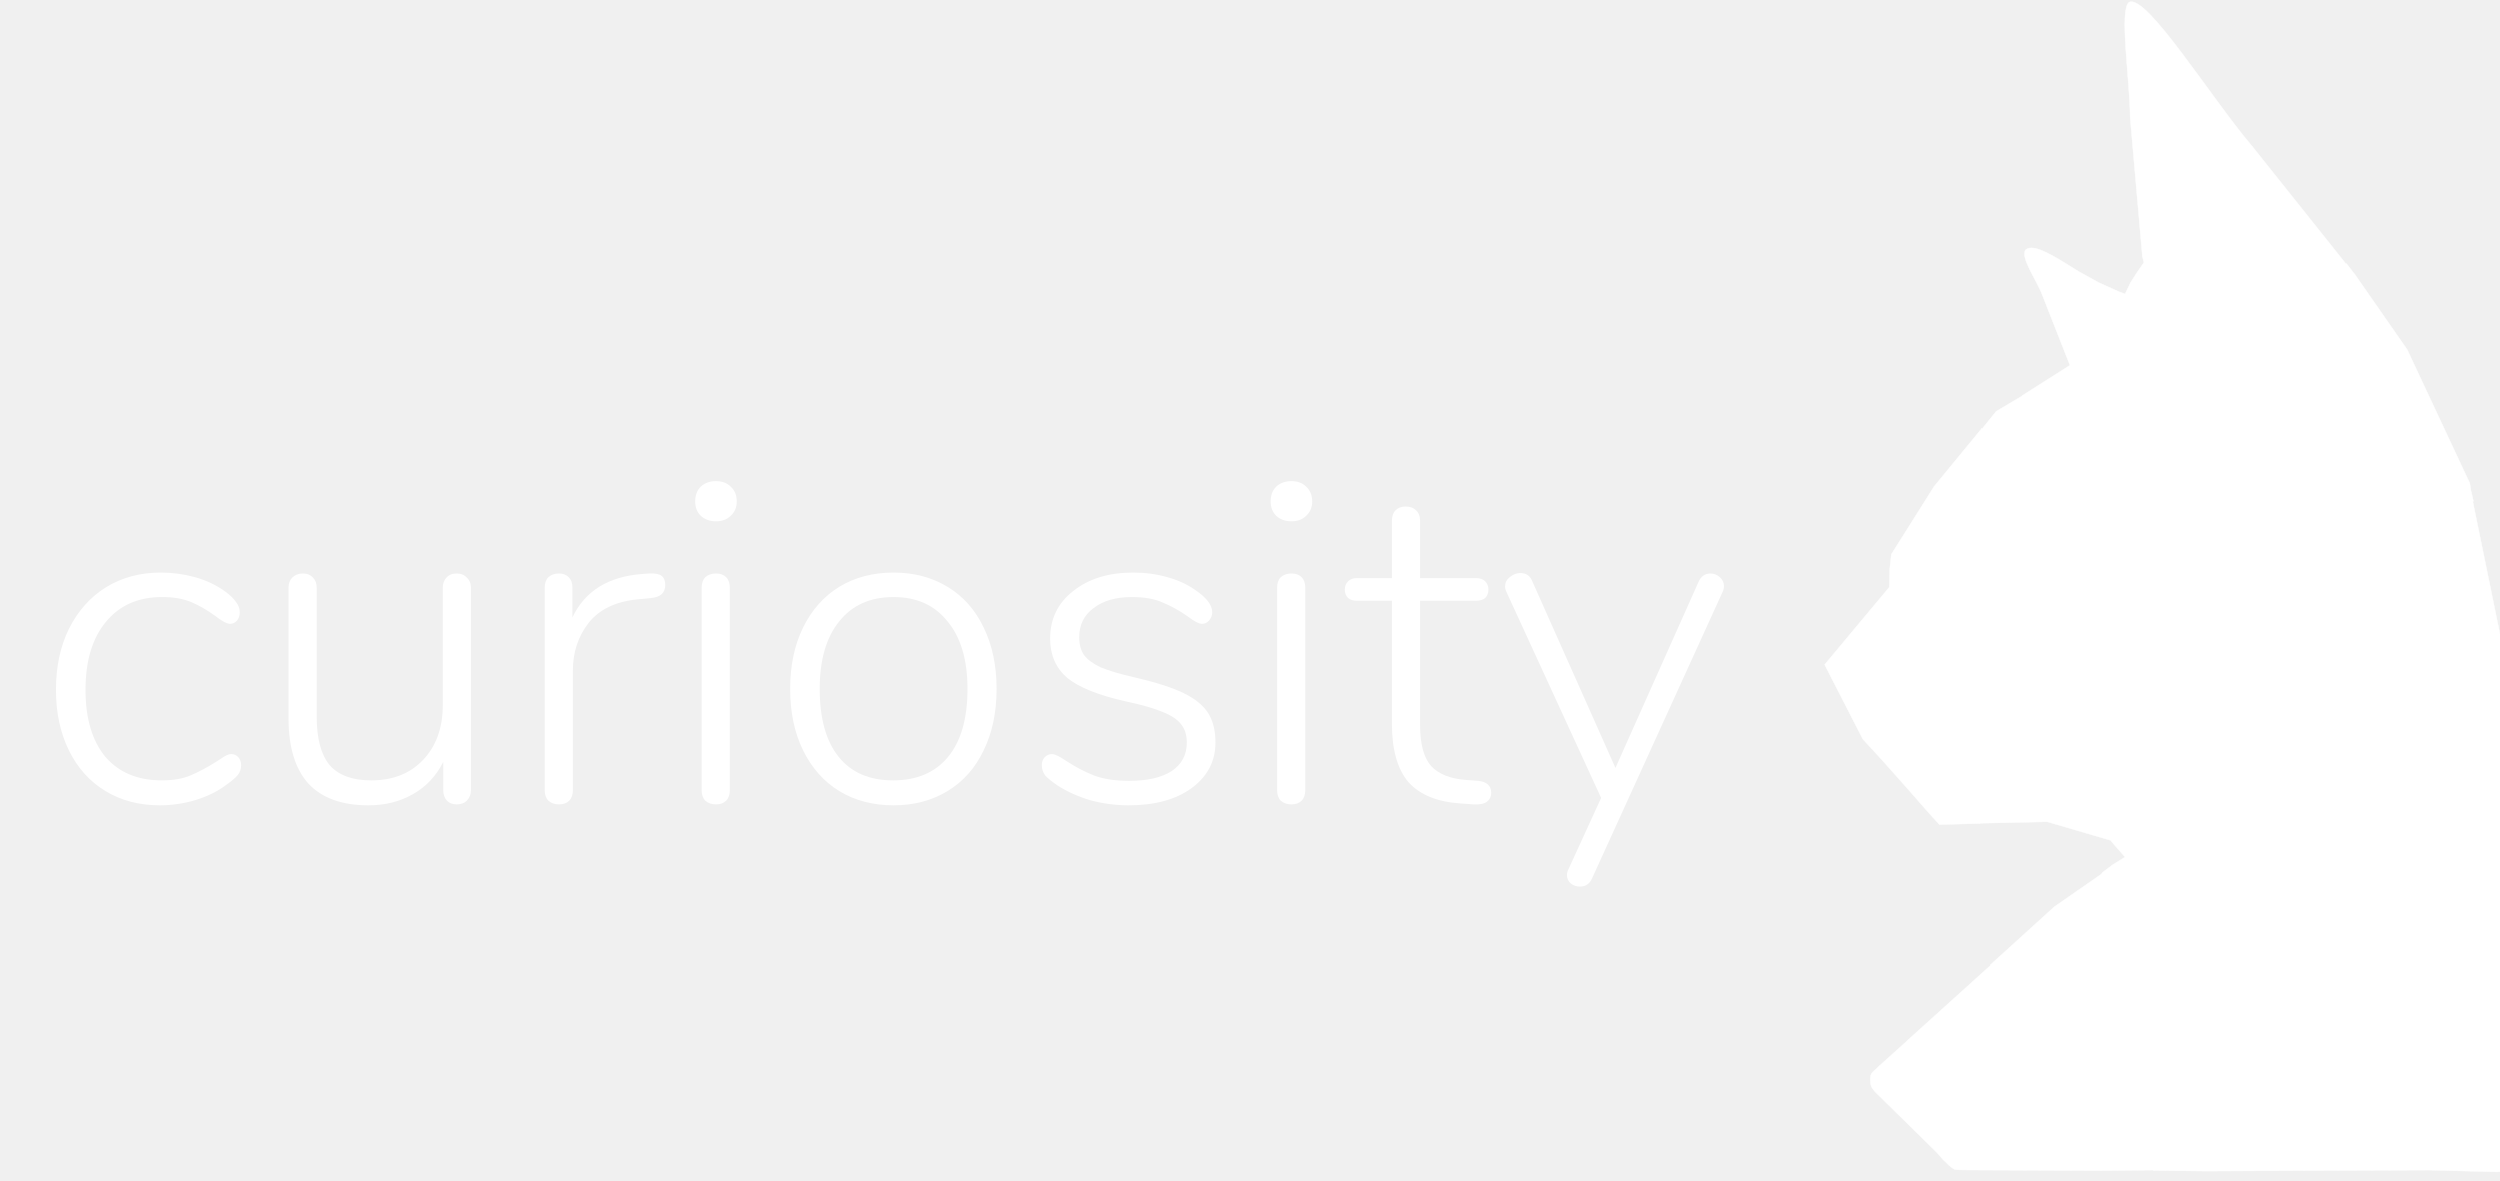
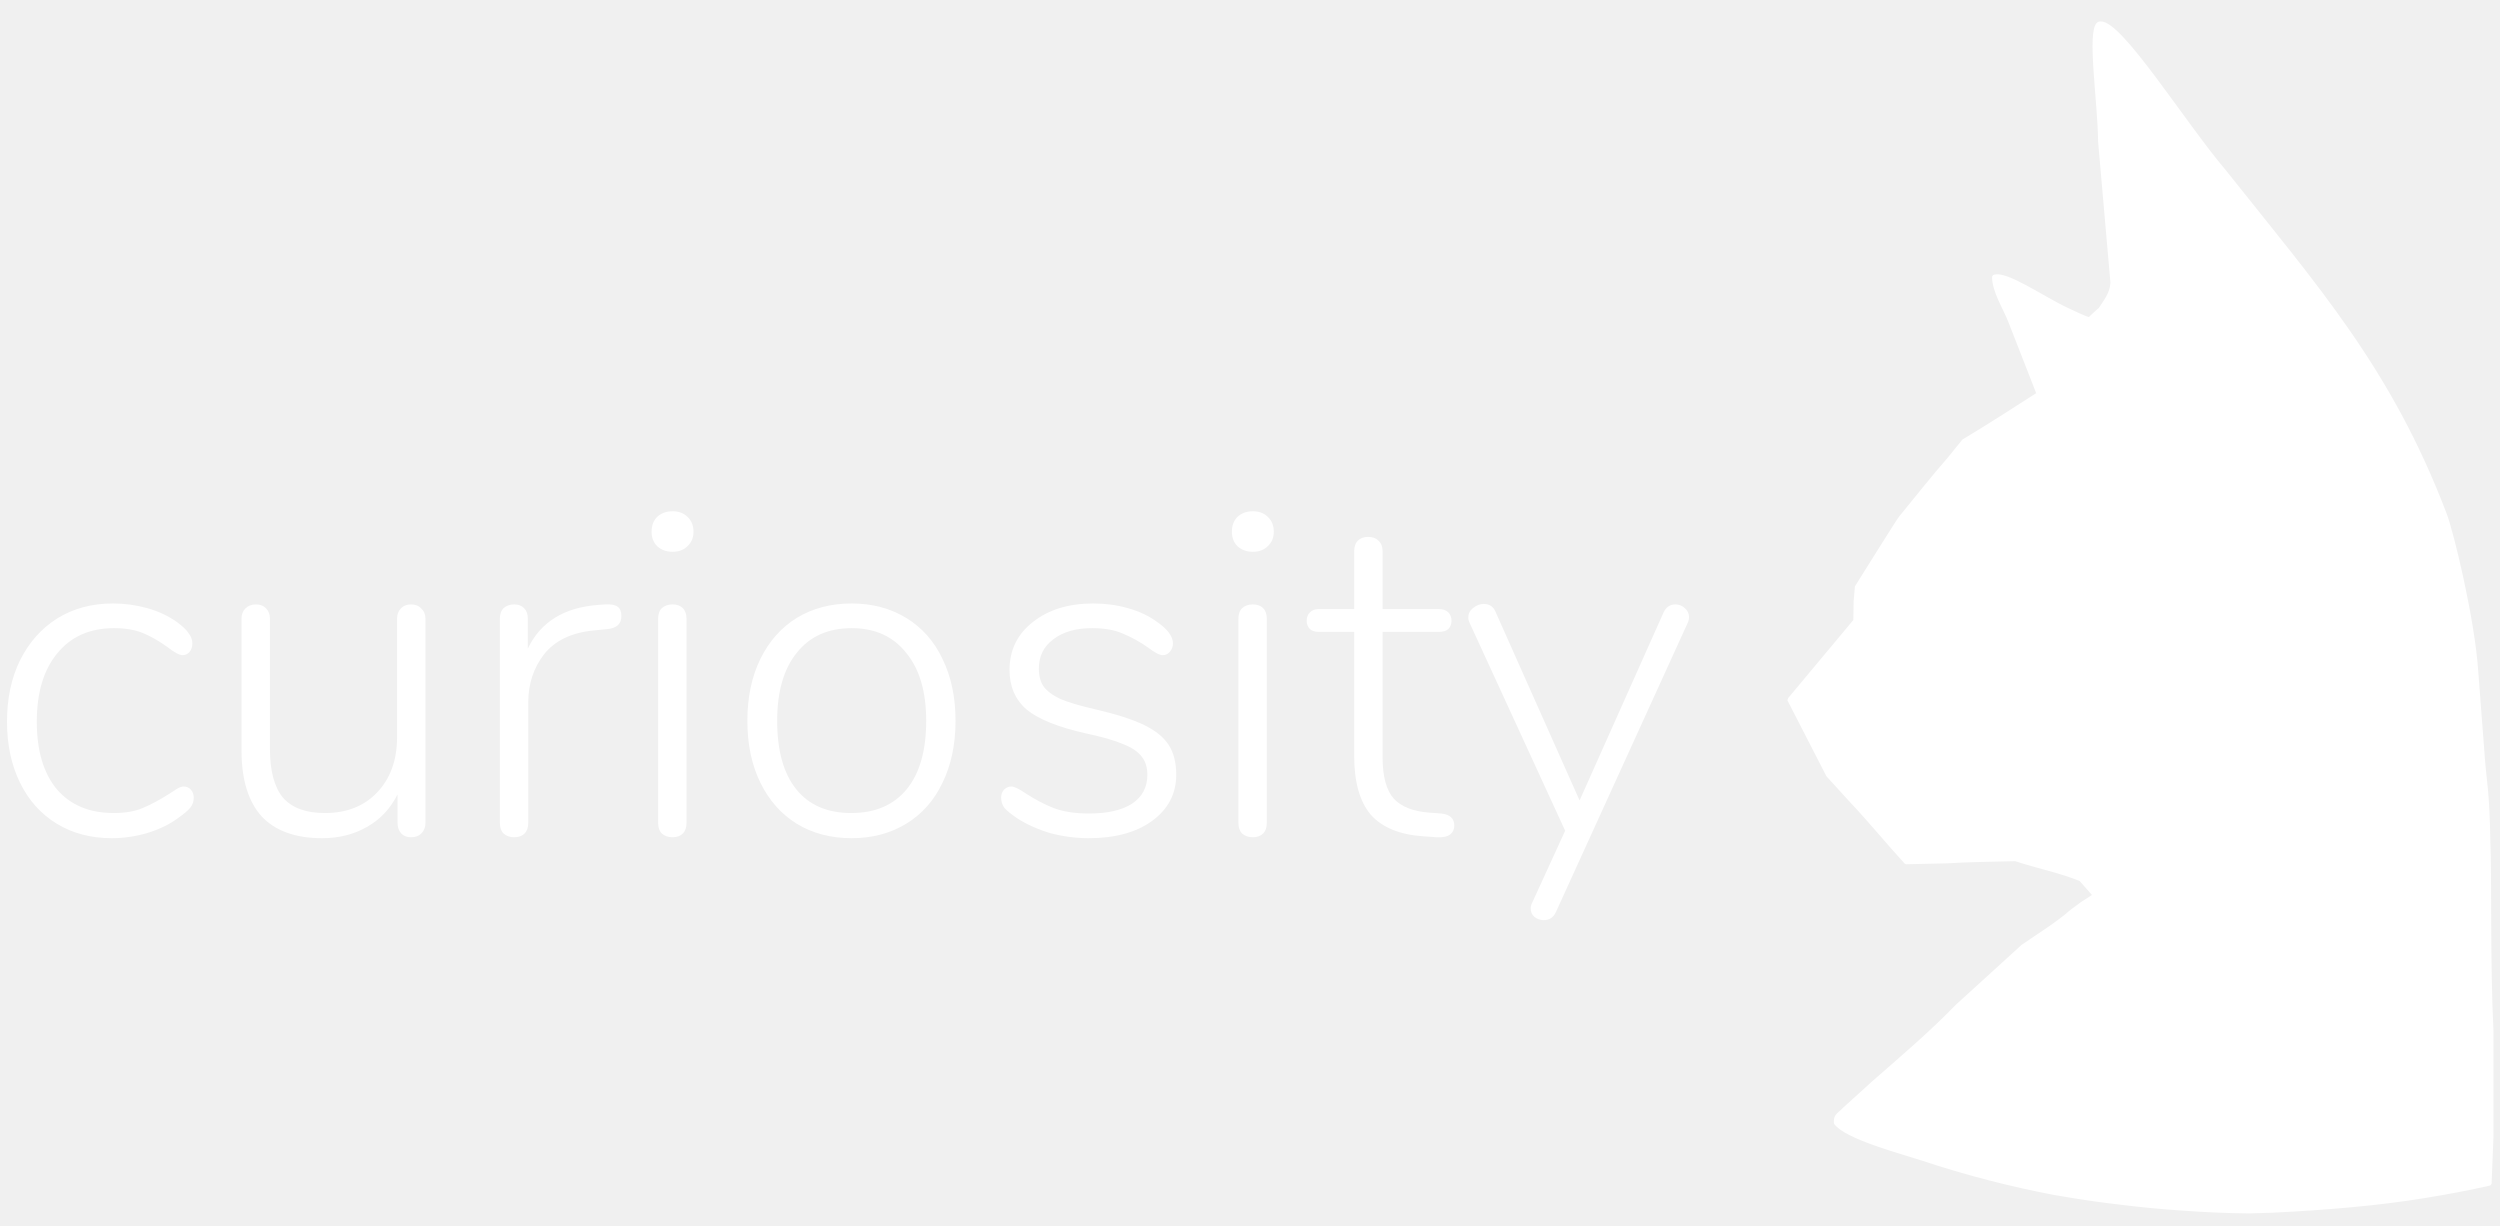
- <svg xmlns="http://www.w3.org/2000/svg" width="720" height="340" overflow="hidden" style="display: block;margin-left: auto;margin-right: auto;">
-   <g>
-     <g aria-label="curiosity" style="font-weight:300;font-size:133px;font-family:Nunito, Nunito_MSFontService, sans-serif" fill="#FFFFFF">
-       <path d="m 46.309,164.898 c -5.941,0 -11.217,1.419 -15.828,4.256 -4.522,2.837 -8.067,6.828 -10.639,11.971 -2.483,5.054 -3.725,10.907 -3.725,17.557 0,6.561 1.242,12.368 3.725,17.422 2.483,5.054 5.984,8.956 10.506,11.705 4.522,2.749 9.755,4.123 15.695,4.123 3.369,0 6.738,-0.488 10.107,-1.463 3.458,-1.064 6.383,-2.483 8.777,-4.256 1.773,-1.241 2.971,-2.263 3.592,-3.061 0.621,-0.798 0.93,-1.729 0.93,-2.793 0,-0.887 -0.265,-1.639 -0.797,-2.26 -0.532,-0.621 -1.242,-0.932 -2.129,-0.932 -0.443,0 -1.063,0.221 -1.861,0.664 -0.709,0.443 -1.464,0.933 -2.262,1.465 -2.66,1.685 -5.142,3.013 -7.447,3.988 -2.217,0.975 -5.01,1.463 -8.379,1.463 -6.916,0 -12.325,-2.259 -16.227,-6.781 -3.813,-4.611 -5.719,-11.039 -5.719,-19.285 0,-8.335 1.95,-14.851 5.852,-19.551 3.901,-4.788 9.311,-7.184 16.227,-7.184 3.281,0 6.074,0.488 8.379,1.463 2.305,0.975 4.611,2.306 6.916,3.99 1.951,1.507 3.369,2.262 4.256,2.262 0.798,0 1.464,-0.311 1.996,-0.932 0.532,-0.621 0.797,-1.417 0.797,-2.393 0,-1.064 -0.355,-2.041 -1.064,-2.928 -0.621,-0.975 -1.728,-2.039 -3.324,-3.191 -2.483,-1.773 -5.32,-3.104 -8.512,-3.99 -3.192,-0.887 -6.472,-1.33 -9.842,-1.33 z" />
-       <path d="m 87.221,165.164 c -1.241,0 -2.263,0.399 -3.061,1.197 -0.709,0.709 -1.062,1.684 -1.062,2.926 v 37.641 c 0,8.246 1.906,14.496 5.719,18.752 3.901,4.167 9.664,6.252 17.289,6.252 4.788,0 9.046,-1.065 12.77,-3.193 3.813,-2.128 6.738,-5.23 8.777,-9.309 v 8.113 c 0,1.241 0.355,2.261 1.064,3.059 0.709,0.709 1.64,1.062 2.793,1.062 1.241,0 2.216,-0.353 2.926,-1.062 0.798,-0.798 1.197,-1.817 1.197,-3.059 v -58.256 c 0,-1.241 -0.399,-2.216 -1.197,-2.926 -0.709,-0.798 -1.684,-1.197 -2.926,-1.197 -1.241,0 -2.216,0.399 -2.926,1.197 -0.709,0.709 -1.064,1.684 -1.064,2.926 v 33.783 c 0,6.561 -1.906,11.836 -5.719,15.826 -3.724,3.901 -8.69,5.852 -14.896,5.852 -5.409,0 -9.399,-1.463 -11.971,-4.389 -2.483,-3.015 -3.723,-7.67 -3.723,-13.965 v -37.107 c 0,-1.241 -0.355,-2.216 -1.064,-2.926 -0.709,-0.798 -1.684,-1.197 -2.926,-1.197 z" />
-       <path d="m 161,165.164 c -1.241,0 -2.261,0.355 -3.059,1.064 -0.709,0.709 -1.064,1.729 -1.064,3.059 v 58.256 c 0,1.33 0.355,2.349 1.064,3.059 0.798,0.709 1.817,1.062 3.059,1.062 1.241,0 2.216,-0.353 2.926,-1.062 0.709,-0.709 1.064,-1.729 1.064,-3.059 V 193.096 c 0,-5.231 1.507,-9.798 4.521,-13.699 3.103,-3.901 7.802,-6.163 14.098,-6.783 l 3.99,-0.398 c 2.66,-0.266 3.99,-1.508 3.99,-3.725 0,-1.241 -0.355,-2.128 -1.064,-2.66 -0.709,-0.532 -1.905,-0.755 -3.59,-0.666 l -1.863,0.135 c -9.842,0.709 -16.58,4.877 -20.215,12.502 v -8.646 c 0,-1.241 -0.355,-2.216 -1.064,-2.926 -0.709,-0.709 -1.64,-1.064 -2.793,-1.064 z" />
-       <path d="m 206.199,138.564 c -1.773,0 -3.236,0.532 -4.389,1.596 -1.064,1.064 -1.596,2.484 -1.596,4.258 0,1.685 0.532,3.057 1.596,4.121 1.153,1.064 2.615,1.598 4.389,1.598 1.773,0 3.192,-0.534 4.256,-1.598 1.153,-1.064 1.729,-2.436 1.729,-4.121 0,-1.773 -0.576,-3.194 -1.729,-4.258 -1.064,-1.064 -2.483,-1.596 -4.256,-1.596 z m 0,26.6 c -1.241,0 -2.261,0.355 -3.059,1.064 -0.709,0.709 -1.064,1.729 -1.064,3.059 v 58.256 c 0,1.33 0.355,2.349 1.064,3.059 0.798,0.709 1.817,1.062 3.059,1.062 1.241,0 2.216,-0.353 2.926,-1.062 0.709,-0.709 1.064,-1.729 1.064,-3.059 v -58.256 c 0,-1.33 -0.355,-2.349 -1.064,-3.059 -0.709,-0.709 -1.684,-1.064 -2.926,-1.064 z" />
-       <path d="m 257.357,164.898 c -5.941,0 -11.171,1.374 -15.693,4.123 -4.433,2.749 -7.89,6.651 -10.373,11.705 -2.483,5.054 -3.725,10.949 -3.725,17.688 0,6.739 1.242,12.635 3.725,17.689 2.483,5.054 5.94,8.956 10.373,11.705 4.522,2.749 9.753,4.123 15.693,4.123 5.852,0 11.04,-1.374 15.562,-4.123 4.522,-2.749 7.979,-6.651 10.373,-11.705 2.483,-5.054 3.725,-10.951 3.725,-17.689 0,-6.739 -1.242,-12.633 -3.725,-17.688 -2.394,-5.054 -5.851,-8.956 -10.373,-11.705 -4.522,-2.749 -9.71,-4.123 -15.562,-4.123 z m 0,7.049 c 6.65,0 11.838,2.349 15.562,7.049 3.813,4.611 5.719,11.083 5.719,19.418 0,8.512 -1.862,15.031 -5.586,19.553 -3.724,4.522 -9.001,6.781 -15.828,6.781 -6.827,0 -12.058,-2.259 -15.693,-6.781 -3.635,-4.522 -5.453,-11.041 -5.453,-19.553 0,-8.335 1.862,-14.807 5.586,-19.418 3.724,-4.699 8.955,-7.049 15.693,-7.049 z" />
-       <path d="m 326.375,164.898 c -7.093,0 -12.858,1.774 -17.291,5.32 -4.433,3.458 -6.648,8.025 -6.648,13.699 0,4.699 1.639,8.467 4.92,11.305 3.369,2.749 8.999,5.01 16.891,6.783 4.611,0.975 8.158,1.995 10.641,3.059 2.483,0.975 4.256,2.173 5.32,3.592 1.064,1.33 1.596,3.059 1.596,5.188 0,3.547 -1.463,6.295 -4.389,8.246 -2.926,1.862 -7.005,2.793 -12.236,2.793 -4.079,0 -7.492,-0.534 -10.24,-1.598 -2.66,-1.064 -5.276,-2.438 -7.848,-4.123 -1.951,-1.33 -3.325,-1.994 -4.123,-1.994 -0.798,0 -1.508,0.311 -2.129,0.932 -0.532,0.621 -0.797,1.373 -0.797,2.26 0,1.064 0.311,2.039 0.932,2.926 0.709,0.798 1.905,1.775 3.59,2.928 2.749,1.773 5.897,3.192 9.443,4.256 3.635,0.975 7.315,1.463 11.039,1.463 7.537,0 13.566,-1.641 18.088,-4.922 4.611,-3.369 6.916,-7.757 6.916,-13.166 0,-3.458 -0.71,-6.297 -2.129,-8.514 -1.419,-2.217 -3.768,-4.123 -7.049,-5.719 -3.281,-1.596 -7.98,-3.103 -14.098,-4.521 -4.256,-0.975 -7.536,-1.95 -9.842,-2.926 -2.217,-1.064 -3.812,-2.262 -4.787,-3.592 -0.887,-1.33 -1.33,-3.013 -1.33,-5.053 0,-3.547 1.374,-6.34 4.123,-8.379 2.749,-2.128 6.428,-3.193 11.039,-3.193 3.635,0 6.605,0.534 8.91,1.598 2.394,0.975 4.788,2.304 7.182,3.988 1.862,1.419 3.236,2.129 4.123,2.129 0.798,0 1.464,-0.311 1.996,-0.932 0.621,-0.709 0.93,-1.506 0.93,-2.393 0,-2.039 -1.551,-4.124 -4.654,-6.252 -2.305,-1.685 -5.054,-2.971 -8.246,-3.857 -3.103,-0.887 -6.384,-1.33 -9.842,-1.33 z" />
-       <path d="m 371.93,138.564 c -1.773,0 -3.236,0.532 -4.389,1.596 -1.064,1.064 -1.596,2.484 -1.596,4.258 0,1.685 0.532,3.057 1.596,4.121 1.153,1.064 2.615,1.598 4.389,1.598 1.773,0 3.192,-0.534 4.256,-1.598 1.153,-1.064 1.729,-2.436 1.729,-4.121 0,-1.773 -0.576,-3.194 -1.729,-4.258 -1.064,-1.064 -2.483,-1.596 -4.256,-1.596 z m 0,26.6 c -1.241,0 -2.261,0.355 -3.059,1.064 -0.709,0.709 -1.064,1.729 -1.064,3.059 v 58.256 c 0,1.33 0.355,2.349 1.064,3.059 0.798,0.709 1.817,1.062 3.059,1.062 1.241,0 2.216,-0.353 2.926,-1.062 0.709,-0.709 1.064,-1.729 1.064,-3.059 v -58.256 c 0,-1.33 -0.355,-2.349 -1.064,-3.059 -0.709,-0.709 -1.684,-1.064 -2.926,-1.064 z" />
-       <path d="m 404.861,145.881 c -1.241,0 -2.216,0.353 -2.926,1.062 -0.709,0.709 -1.064,1.731 -1.064,3.061 v 16.49 h -10.107 c -1.064,0 -1.907,0.311 -2.527,0.932 -0.621,0.621 -0.932,1.419 -0.932,2.395 0,0.975 0.311,1.774 0.932,2.395 0.621,0.532 1.463,0.797 2.527,0.797 h 10.107 v 35.379 c 0,7.537 1.597,13.167 4.789,16.891 3.281,3.635 8.289,5.674 15.027,6.117 l 3.725,0.266 c 1.773,0.089 3.059,-0.176 3.857,-0.797 0.798,-0.621 1.197,-1.463 1.197,-2.527 0,-2.039 -1.242,-3.191 -3.725,-3.457 l -3.59,-0.268 c -4.522,-0.355 -7.849,-1.683 -9.977,-3.988 -2.128,-2.394 -3.191,-6.341 -3.191,-11.838 v -35.777 h 16.094 c 1.153,0 2.039,-0.265 2.66,-0.797 0.621,-0.621 0.93,-1.419 0.93,-2.395 0,-0.975 -0.309,-1.774 -0.93,-2.395 -0.621,-0.621 -1.507,-0.932 -2.66,-0.932 h -16.094 v -16.49 c 0,-1.33 -0.399,-2.351 -1.197,-3.061 -0.709,-0.709 -1.684,-1.062 -2.926,-1.062 z" />
-       <path d="m 437.85,165.031 c -1.064,0 -2.083,0.399 -3.059,1.197 -0.887,0.709 -1.33,1.596 -1.33,2.66 0,0.532 0.132,1.064 0.398,1.596 l 27.266,59.318 -9.443,20.615 c -0.266,0.532 -0.398,1.064 -0.398,1.596 0,0.975 0.353,1.774 1.062,2.395 0.798,0.621 1.685,0.932 2.66,0.932 1.596,0 2.75,-0.754 3.459,-2.262 l 37.639,-82.594 c 0.266,-0.532 0.398,-1.108 0.398,-1.729 0,-0.975 -0.399,-1.818 -1.197,-2.527 -0.798,-0.709 -1.683,-1.064 -2.658,-1.064 -1.596,0 -2.75,0.799 -3.459,2.395 l -23.939,53.6 -23.941,-53.732 c -0.621,-1.596 -1.772,-2.395 -3.457,-2.395 z" />
-     </g>
-     <path d="M724.5 315.108 723.813 332.632C723.798 334.276 723.782 336.567 723.367 337.069 722.634 337.66 720.502 337.356 719.069 337.5L699.577 336.982ZM646.439 256.338 621.145 301.132 646.439 256.338ZM648.677 42.202 675.592 75.939 675.799 75.928 678.067 78.888 678.079 78.858 693.273 100.691 711.306 139.189 711.701 141.682 711.745 141.695 712.332 144.32 712.168 144.472 720.213 183.74 721.909 206.377 721.958 206.392 722.448 213.733 722.448 213.733 723.62 231.669 723.62 261.418 724.5 284.75 706 251.85 706 251.85 724.5 284.75 724.5 305.63 724.5 305.895 724.5 315.108 699.577 336.982 662.778 337.128 662.778 337.128 635.509 337.274 642.007 325.187 635.509 337.274 620.116 337.082 620.105 336.982 605.866 337.125 605.868 337.128 605.69 337.127 605.601 337.128 605.601 337.127 570.941 336.973C568.249 336.909 563.859 337.043 562.865 336.78 561.858 336.219 560.651 335.011 559.594 333.953L557.668 331.771 540.003 314.411C539.316 313.42 538.703 313.288 538.653 311.011 538.603 308.735 539.384 308.929 541.202 307.009L549.45 299.588 549.397 299.597 573.204 278.097 573.188 277.909 591.66 261.139 605.191 251.746 605.575 251.21 608.507 249.023 617.264 307.672 617.264 307.672 608.507 249.023 612.025 246.835 646.401 254.497 646.401 254.496 612.025 246.835 608.067 242.315 608.034 242.067 589.566 236.656 570.2 237.091 570.206 237.138 570.242 237.162 570.209 237.163 570.215 237.211 570.143 237.165 570.089 237.166 570.055 237.211 570.05 237.167 558.57 237.476C555.599 234.285 552.828 231.095 550.057 227.905L541.89 218.722 536.496 212.858 525.5 191.422 562.44 177.824 562.44 177.824 525.5 191.421 544.119 169.11 544.266 163.569 544.282 163.581 544.706 159.645 557.021 140.104 570.939 144.201 570.94 144.201 557.021 140.104 570.802 123.334 570.808 123.565 574.907 118.469 582.408 114.021 582.37 113.948 596.152 105.199 588.235 85.075 588.235 85.075C586.622 80.7 581.729 74.067 583.397 71.951 583.803 71.593 584.328 71.423 584.949 71.406 588.054 71.322 593.561 75.062 598.698 78.213L604.508 81.429 604.508 81.429 610.559 84.152 610.566 84.1C611.152 84.392 611.439 84.386 612.025 84.677L613.638 81.323 614.895 79.379 614.858 79.381 617.45 75.596 617.01 73.846ZM613.198 0.642C618.212-1.817 636.851 28.349 648.677 42.202L617.01 73.846 613.491 33.89C613.394 22.807 610.268 2.69 613.198 0.642Z" stroke="#FFFFFF" stroke-width="0.12" stroke-linecap="round" stroke-linejoin="round" stroke-miterlimit="10" fill-rule="evenodd" fill="#FFFFFF" />
+ <svg xmlns="http://www.w3.org/2000/svg" width="714" height="350" overflow="hidden" style="display:block;overflow:hidden" version="1.1" id="svg7772">
+   <defs id="defs7776">
+     <filter style="color-interpolation-filters:sRGB" id="filter5654">
+       <feColorMatrix values="1 0 0 0.04 -0 0 1 0 0.04 -0 0 0 1 0.04 -0 0 0 0 1 0" id="feColorMatrix5652" />
+     </filter>
+   </defs>
+   <g transform="translate(-14.11719,7.453904)" id="g7766" style="font-weight:300;font-size:133px;font-family:Nunito, Nunito_MSFontService, sans-serif;fill:#ffffff;fill-opacity:1" aria-label="curiosity">
+     <path id="path7748" d="m 46.309,164.898 c -5.941,0 -11.217,1.419 -15.828,4.256 -4.522,2.837 -8.067,6.828 -10.639,11.971 -2.483,5.054 -3.725,10.907 -3.725,17.557 0,6.561 1.242,12.368 3.725,17.422 2.483,5.054 5.984,8.956 10.506,11.705 4.522,2.749 9.755,4.123 15.695,4.123 3.369,0 6.738,-0.488 10.107,-1.463 3.458,-1.064 6.383,-2.483 8.777,-4.256 1.773,-1.241 2.971,-2.263 3.592,-3.061 0.621,-0.798 0.93,-1.729 0.93,-2.793 0,-0.887 -0.265,-1.639 -0.797,-2.26 -0.532,-0.621 -1.242,-0.932 -2.129,-0.932 -0.443,0 -1.063,0.221 -1.861,0.664 -0.709,0.443 -1.464,0.933 -2.262,1.465 -2.66,1.685 -5.142,3.013 -7.447,3.988 -2.217,0.975 -5.01,1.463 -8.379,1.463 -6.916,0 -12.325,-2.259 -16.227,-6.781 -3.813,-4.611 -5.719,-11.039 -5.719,-19.285 0,-8.335 1.95,-14.851 5.852,-19.551 3.901,-4.788 9.311,-7.184 16.227,-7.184 3.281,0 6.074,0.488 8.379,1.463 2.305,0.975 4.611,2.306 6.916,3.99 1.951,1.507 3.369,2.262 4.256,2.262 0.798,0 1.464,-0.311 1.996,-0.932 0.532,-0.621 0.797,-1.417 0.797,-2.393 0,-1.064 -0.355,-2.041 -1.064,-2.928 -0.621,-0.975 -1.728,-2.039 -3.324,-3.191 -2.483,-1.773 -5.32,-3.104 -8.512,-3.99 -3.192,-0.887 -6.472,-1.33 -9.842,-1.33 z" style="fill:#ffffff;fill-opacity:1" />
+     <path id="path7750" d="m 87.221,165.164 c -1.241,0 -2.263,0.399 -3.061,1.197 -0.709,0.709 -1.062,1.684 -1.062,2.926 v 37.641 c 0,8.246 1.906,14.496 5.719,18.752 3.901,4.167 9.664,6.252 17.289,6.252 4.788,0 9.046,-1.065 12.77,-3.193 3.813,-2.128 6.738,-5.23 8.777,-9.309 v 8.113 c 0,1.241 0.355,2.261 1.064,3.059 0.709,0.709 1.64,1.062 2.793,1.062 1.241,0 2.216,-0.353 2.926,-1.062 0.798,-0.798 1.197,-1.817 1.197,-3.059 v -58.256 c 0,-1.241 -0.399,-2.216 -1.197,-2.926 -0.709,-0.798 -1.684,-1.197 -2.926,-1.197 -1.241,0 -2.216,0.399 -2.926,1.197 -0.709,0.709 -1.064,1.684 -1.064,2.926 v 33.783 c 0,6.561 -1.906,11.836 -5.719,15.826 -3.724,3.901 -8.69,5.852 -14.896,5.852 -5.409,0 -9.399,-1.463 -11.971,-4.389 -2.483,-3.015 -3.723,-7.67 -3.723,-13.965 v -37.107 c 0,-1.241 -0.355,-2.216 -1.064,-2.926 -0.709,-0.798 -1.684,-1.197 -2.926,-1.197 z" style="fill:#ffffff;fill-opacity:1" />
+     <path id="path7752" d="m 161,165.164 c -1.241,0 -2.261,0.355 -3.059,1.064 -0.709,0.709 -1.064,1.729 -1.064,3.059 v 58.256 c 0,1.33 0.355,2.349 1.064,3.059 0.798,0.709 1.817,1.062 3.059,1.062 1.241,0 2.216,-0.353 2.926,-1.062 0.709,-0.709 1.064,-1.729 1.064,-3.059 V 193.096 c 0,-5.231 1.507,-9.798 4.521,-13.699 3.103,-3.901 7.802,-6.163 14.098,-6.783 l 3.99,-0.398 c 2.66,-0.266 3.99,-1.508 3.99,-3.725 0,-1.241 -0.355,-2.128 -1.064,-2.66 -0.709,-0.532 -1.905,-0.755 -3.59,-0.666 l -1.863,0.135 c -9.842,0.709 -16.58,4.877 -20.215,12.502 v -8.646 c 0,-1.241 -0.355,-2.216 -1.064,-2.926 -0.709,-0.709 -1.64,-1.064 -2.793,-1.064 z" style="fill:#ffffff;fill-opacity:1" />
+     <path id="path7754" d="m 206.199,138.564 c -1.773,0 -3.236,0.532 -4.389,1.596 -1.064,1.064 -1.596,2.484 -1.596,4.258 0,1.685 0.532,3.057 1.596,4.121 1.153,1.064 2.615,1.598 4.389,1.598 1.773,0 3.192,-0.534 4.256,-1.598 1.153,-1.064 1.729,-2.436 1.729,-4.121 0,-1.773 -0.576,-3.194 -1.729,-4.258 -1.064,-1.064 -2.483,-1.596 -4.256,-1.596 z m 0,26.6 c -1.241,0 -2.261,0.355 -3.059,1.064 -0.709,0.709 -1.064,1.729 -1.064,3.059 v 58.256 c 0,1.33 0.355,2.349 1.064,3.059 0.798,0.709 1.817,1.062 3.059,1.062 1.241,0 2.216,-0.353 2.926,-1.062 0.709,-0.709 1.064,-1.729 1.064,-3.059 v -58.256 c 0,-1.33 -0.355,-2.349 -1.064,-3.059 -0.709,-0.709 -1.684,-1.064 -2.926,-1.064 z" style="fill:#ffffff;fill-opacity:1" />
+     <path id="path7756" d="m 257.357,164.898 c -5.941,0 -11.171,1.374 -15.693,4.123 -4.433,2.749 -7.89,6.651 -10.373,11.705 -2.483,5.054 -3.725,10.949 -3.725,17.688 0,6.739 1.242,12.635 3.725,17.689 2.483,5.054 5.94,8.956 10.373,11.705 4.522,2.749 9.753,4.123 15.693,4.123 5.852,0 11.04,-1.374 15.562,-4.123 4.522,-2.749 7.979,-6.651 10.373,-11.705 2.483,-5.054 3.725,-10.951 3.725,-17.689 0,-6.739 -1.242,-12.633 -3.725,-17.688 -2.394,-5.054 -5.851,-8.956 -10.373,-11.705 -4.522,-2.749 -9.71,-4.123 -15.562,-4.123 z m 0,7.049 c 6.65,0 11.838,2.349 15.562,7.049 3.813,4.611 5.719,11.083 5.719,19.418 0,8.512 -1.862,15.031 -5.586,19.553 -3.724,4.522 -9.001,6.781 -15.828,6.781 -6.827,0 -12.058,-2.259 -15.693,-6.781 -3.635,-4.522 -5.453,-11.041 -5.453,-19.553 0,-8.335 1.862,-14.807 5.586,-19.418 3.724,-4.699 8.955,-7.049 15.693,-7.049 z" style="fill:#ffffff;fill-opacity:1" />
+     <path id="path7758" d="m 326.375,164.898 c -7.093,0 -12.858,1.774 -17.291,5.32 -4.433,3.458 -6.648,8.025 -6.648,13.699 0,4.699 1.639,8.467 4.92,11.305 3.369,2.749 8.999,5.01 16.891,6.783 4.611,0.975 8.158,1.995 10.641,3.059 2.483,0.975 4.256,2.173 5.32,3.592 1.064,1.33 1.596,3.059 1.596,5.188 0,3.547 -1.463,6.295 -4.389,8.246 -2.926,1.862 -7.005,2.793 -12.236,2.793 -4.079,0 -7.492,-0.534 -10.24,-1.598 -2.66,-1.064 -5.276,-2.438 -7.848,-4.123 -1.951,-1.33 -3.325,-1.994 -4.123,-1.994 -0.798,0 -1.508,0.311 -2.129,0.932 -0.532,0.621 -0.797,1.373 -0.797,2.26 0,1.064 0.311,2.039 0.932,2.926 0.709,0.798 1.905,1.775 3.59,2.928 2.749,1.773 5.897,3.192 9.443,4.256 3.635,0.975 7.315,1.463 11.039,1.463 7.537,0 13.566,-1.641 18.088,-4.922 4.611,-3.369 6.916,-7.757 6.916,-13.166 0,-3.458 -0.71,-6.297 -2.129,-8.514 -1.419,-2.217 -3.768,-4.123 -7.049,-5.719 -3.281,-1.596 -7.98,-3.103 -14.098,-4.521 -4.256,-0.975 -7.536,-1.95 -9.842,-2.926 -2.217,-1.064 -3.812,-2.262 -4.787,-3.592 -0.887,-1.33 -1.33,-3.013 -1.33,-5.053 0,-3.547 1.374,-6.34 4.123,-8.379 2.749,-2.128 6.428,-3.193 11.039,-3.193 3.635,0 6.605,0.534 8.91,1.598 2.394,0.975 4.788,2.304 7.182,3.988 1.862,1.419 3.236,2.129 4.123,2.129 0.798,0 1.464,-0.311 1.996,-0.932 0.621,-0.709 0.93,-1.506 0.93,-2.393 0,-2.039 -1.551,-4.124 -4.654,-6.252 -2.305,-1.685 -5.054,-2.971 -8.246,-3.857 -3.103,-0.887 -6.384,-1.33 -9.842,-1.33 z" style="fill:#ffffff;fill-opacity:1" />
+     <path id="path7760" d="m 371.93,138.564 c -1.773,0 -3.236,0.532 -4.389,1.596 -1.064,1.064 -1.596,2.484 -1.596,4.258 0,1.685 0.532,3.057 1.596,4.121 1.153,1.064 2.615,1.598 4.389,1.598 1.773,0 3.192,-0.534 4.256,-1.598 1.153,-1.064 1.729,-2.436 1.729,-4.121 0,-1.773 -0.576,-3.194 -1.729,-4.258 -1.064,-1.064 -2.483,-1.596 -4.256,-1.596 z m 0,26.6 c -1.241,0 -2.261,0.355 -3.059,1.064 -0.709,0.709 -1.064,1.729 -1.064,3.059 v 58.256 c 0,1.33 0.355,2.349 1.064,3.059 0.798,0.709 1.817,1.062 3.059,1.062 1.241,0 2.216,-0.353 2.926,-1.062 0.709,-0.709 1.064,-1.729 1.064,-3.059 v -58.256 c 0,-1.33 -0.355,-2.349 -1.064,-3.059 -0.709,-0.709 -1.684,-1.064 -2.926,-1.064 z" style="fill:#ffffff;fill-opacity:1" />
+     <path id="path7762" d="m 404.861,145.881 c -1.241,0 -2.216,0.353 -2.926,1.062 -0.709,0.709 -1.064,1.731 -1.064,3.061 v 16.49 h -10.107 c -1.064,0 -1.907,0.311 -2.527,0.932 -0.621,0.621 -0.932,1.419 -0.932,2.395 0,0.975 0.311,1.774 0.932,2.395 0.621,0.532 1.463,0.797 2.527,0.797 h 10.107 v 35.379 c 0,7.537 1.597,13.167 4.789,16.891 3.281,3.635 8.289,5.674 15.027,6.117 l 3.725,0.266 c 1.773,0.089 3.059,-0.176 3.857,-0.797 0.798,-0.621 1.197,-1.463 1.197,-2.527 0,-2.039 -1.242,-3.191 -3.725,-3.457 l -3.59,-0.268 c -4.522,-0.355 -7.849,-1.683 -9.977,-3.988 -2.128,-2.394 -3.191,-6.341 -3.191,-11.838 v -35.777 h 16.094 c 1.153,0 2.039,-0.265 2.66,-0.797 0.621,-0.621 0.93,-1.419 0.93,-2.395 0,-0.975 -0.309,-1.774 -0.93,-2.395 -0.621,-0.621 -1.507,-0.932 -2.66,-0.932 h -16.094 v -16.49 c 0,-1.33 -0.399,-2.351 -1.197,-3.061 -0.709,-0.709 -1.684,-1.062 -2.926,-1.062 z" style="fill:#ffffff;fill-opacity:1" />
+     <path id="path7764" d="m 437.85,165.031 c -1.064,0 -2.083,0.399 -3.059,1.197 -0.887,0.709 -1.33,1.596 -1.33,2.66 0,0.532 0.132,1.064 0.398,1.596 l 27.266,59.318 -9.443,20.615 c -0.266,0.532 -0.398,1.064 -0.398,1.596 0,0.975 0.353,1.774 1.062,2.395 0.798,0.621 1.685,0.932 2.66,0.932 1.596,0 2.75,-0.754 3.459,-2.262 l 37.639,-82.594 c 0.266,-0.532 0.398,-1.108 0.398,-1.729 0,-0.975 -0.399,-1.818 -1.197,-2.527 -0.798,-0.709 -1.683,-1.064 -2.658,-1.064 -1.596,0 -2.75,0.799 -3.459,2.395 l -23.939,53.6 -23.941,-53.732 c -0.621,-1.596 -1.772,-2.395 -3.457,-2.395 z" style="fill:#ffffff;fill-opacity:1" />
  </g>
+   <path style="display:block;fill:#ffffff;fill-opacity:1;fill-rule:evenodd;stroke:#ffffff;stroke-width:1;stroke-linejoin:miter;stroke-miterlimit:1;stroke-dasharray:none;stroke-opacity:1;paint-order:normal;filter:url(#filter5654)" d="m 599.88,6.62 c -0.186,0.012 -0.36,0.054 -0.52,0.129 -2.913,2.032 0.265,22.439 0.354,33.658 l 3.529,40.373 c -0.206,3.188 -1.928,5.133 -3.441,7.508 -0.434,0.4 -0.937,0.723 -3.09,2.828 -1.73,-0.47 -4.267,-1.789 -6.178,-2.65 h -0.002 c -7.065,-3.252 -17.753,-10.868 -21.092,-9.453 -0.057,4.212 3.307,9.24 4.766,13.164 l 7.943,20.318 c -6.991,4.483 -14.619,9.408 -21.359,13.428 l -4.143,5.117 c -4.307,4.894 -9.391,11.319 -13.861,16.791 -0.681,0.816 -8.777,13.815 -12.533,19.789 l -0.354,4.064 -0.088,5.564 -18.762,22.48 -0.127,0.047 11.121,21.645 6.355,6.979 c 5.766,6.078 11.158,12.737 15.975,17.934 l 11.826,-0.266 c 5.602,-0.376 13.177,-0.453 19.418,-0.617 6.06,2.03 12.949,3.386 18.623,5.742 l 3.973,4.504 c 0,0 -2.315,1.591 -3.531,2.297 l -3,2.209 c -4.238,3.746 -9.35,6.81 -14.033,10.07 l -18.623,16.963 c -7.824,8.058 -16.534,15.428 -23.832,21.82 l -8.385,7.598 c -1.853,1.944 -2.647,1.767 -2.559,4.064 3.017,4.193 19.259,8.443 24.047,10.039 l -0.004,0.01 0.234,0.066 0.328,0.109 0.006,-0.014 c 12.553,4.187 25.468,7.533 38.627,10.008 l -0.019,-0.025 c 6.158,1.094 12.36,1.997 18.594,2.707 5.617,0.695 11.258,1.232 16.916,1.611 6.425,0.48 12.868,0.756 19.316,0.826 2.205,-0.042 4.409,-0.109 6.611,-0.199 15.237,-0.736 30.709,-2.038 43.594,-4.193 l -0.006,0.004 0.076,-0.014 0.021,-0.004 0.002,-0.002 c 6.217,-0.991 12.39,-2.176 18.506,-3.553 l 0.527,-13.227 v -9.275 -21.379 c -0.942,-18.659 -0.458,-45.101 -0.883,-53.711 -0.221,-14.719 -1.055,-17.02 -1.598,-24.297 l 0.01,0.002 -0.043,-0.555 -0.045,-0.77 -0.014,-0.004 -1.752,-22.965 c -0.996,-15.184 -7.101,-40.145 -9.004,-45.055 C 682.53,105.419 661.576,81.999 635.194,48.8 623.651,35.192 605.648,6.247 599.88,6.62 Z" id="path815" />
</svg>
